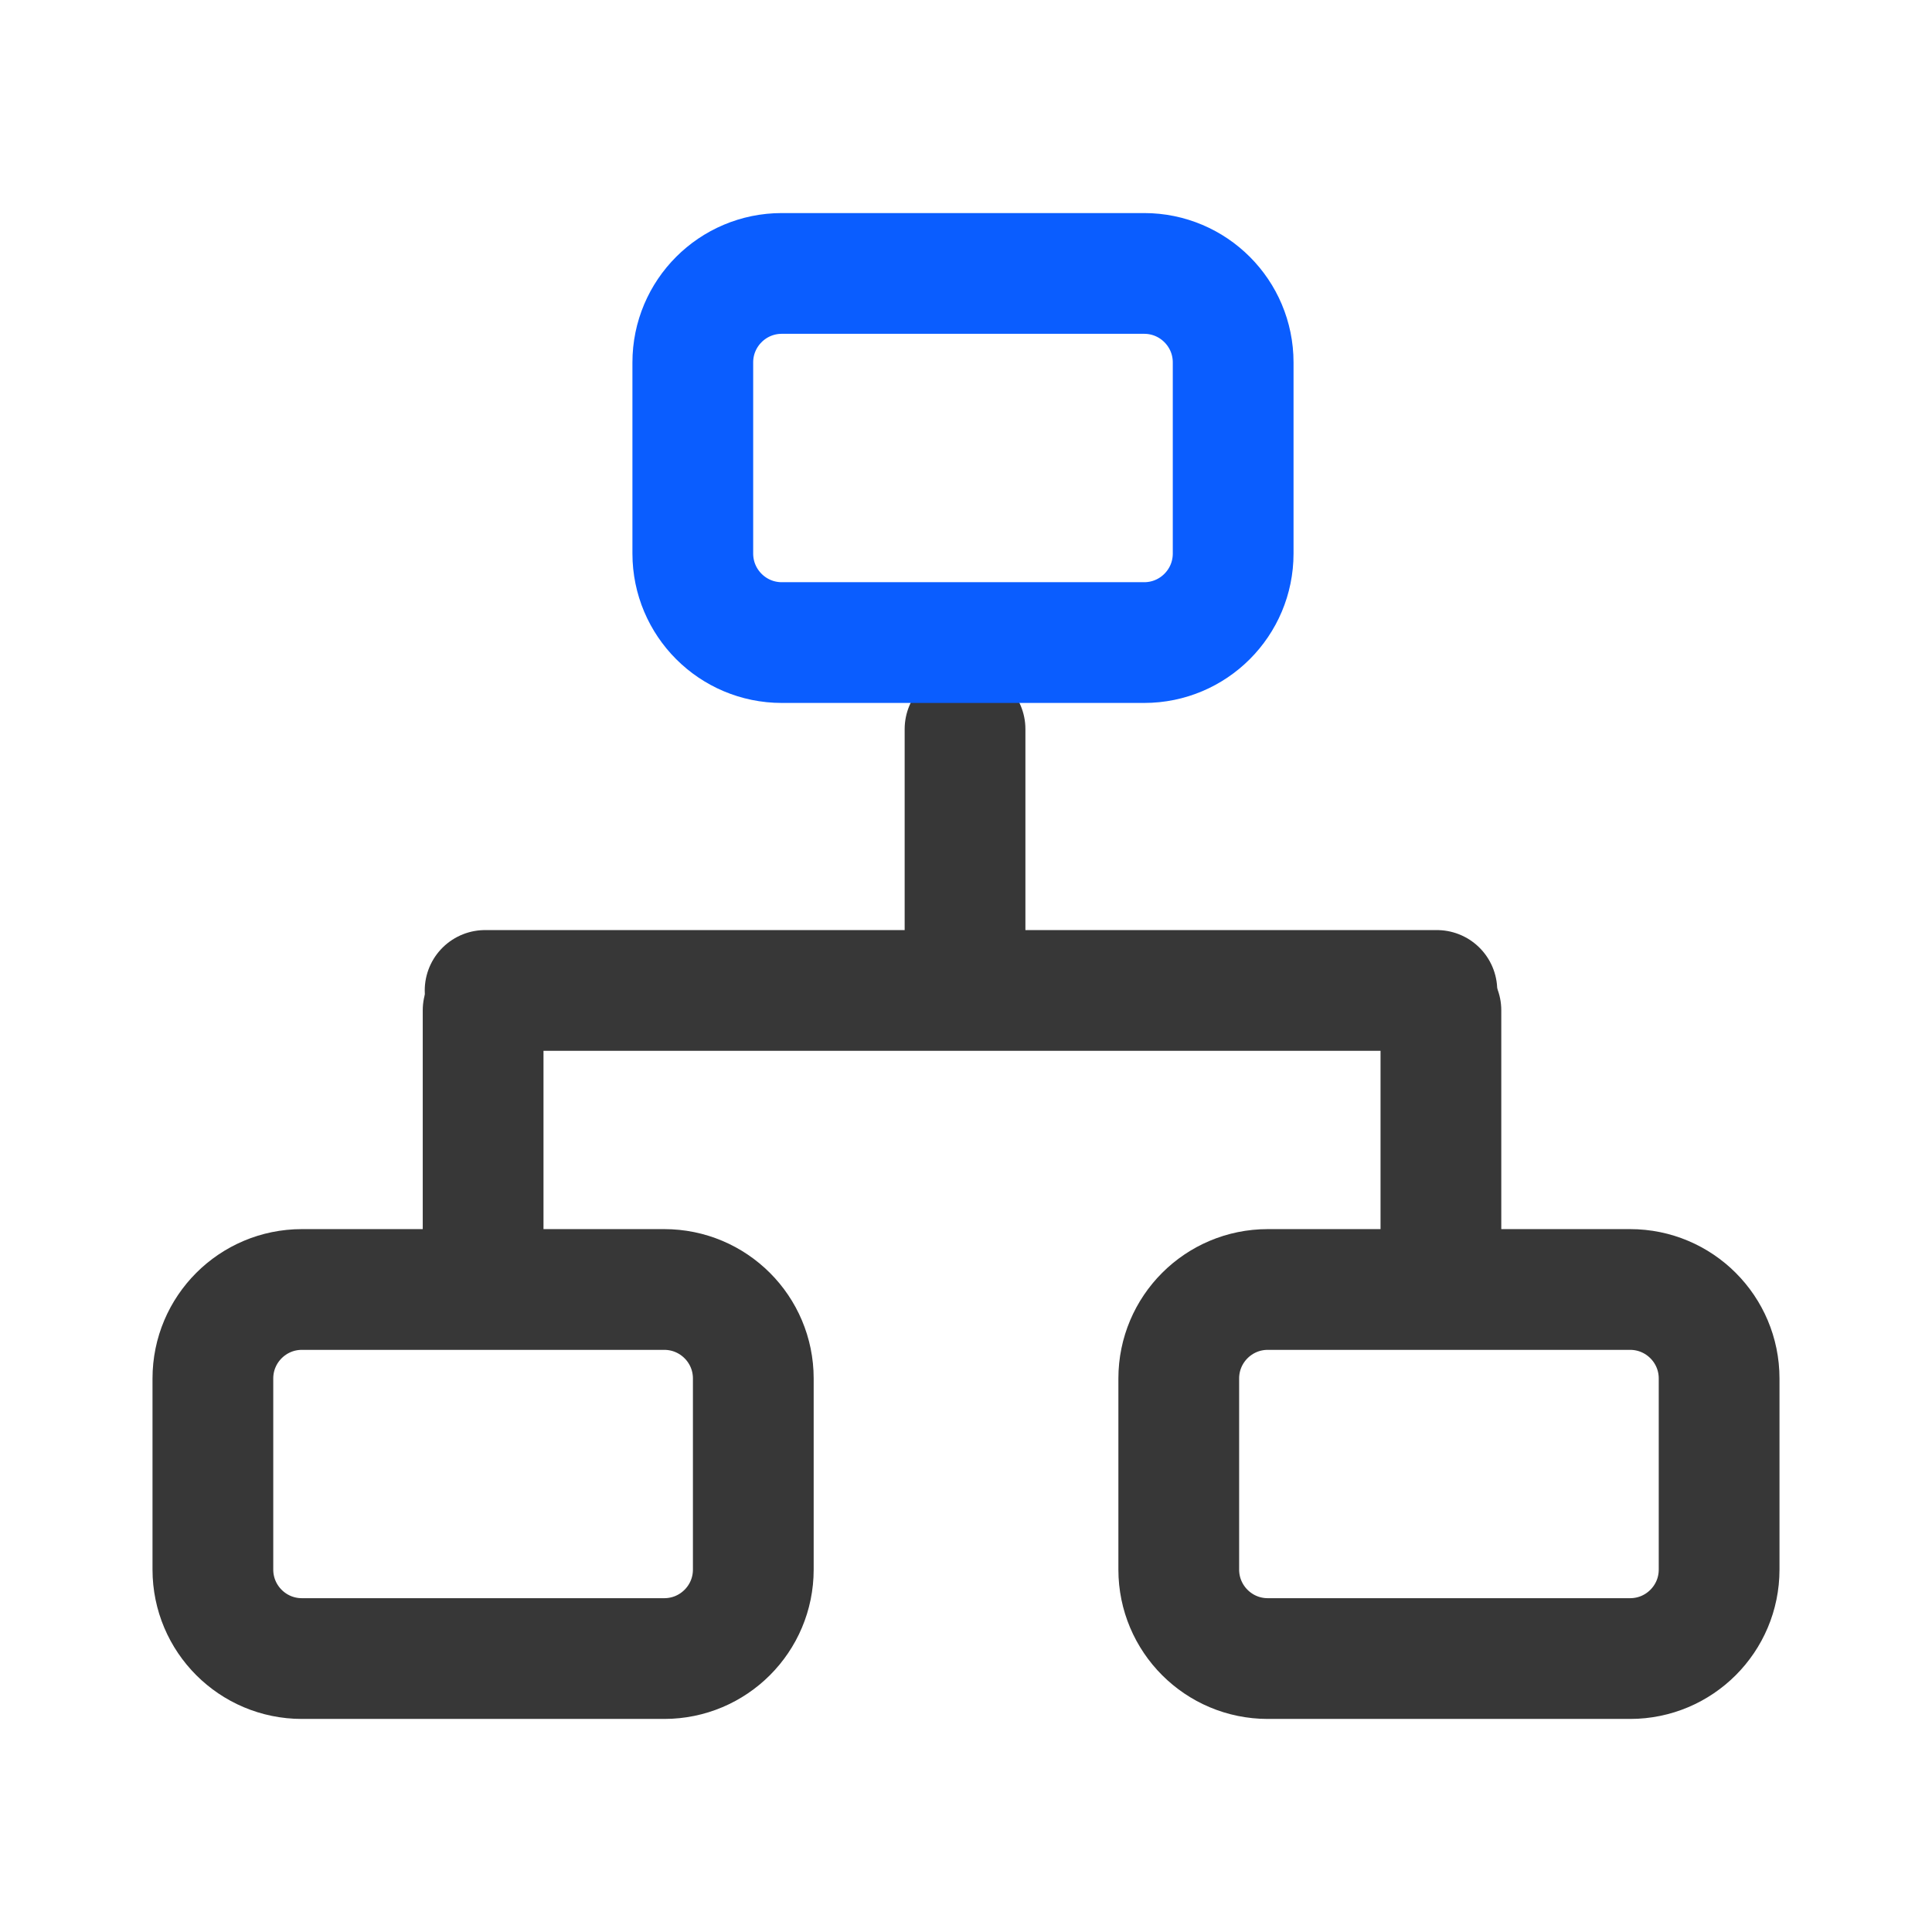
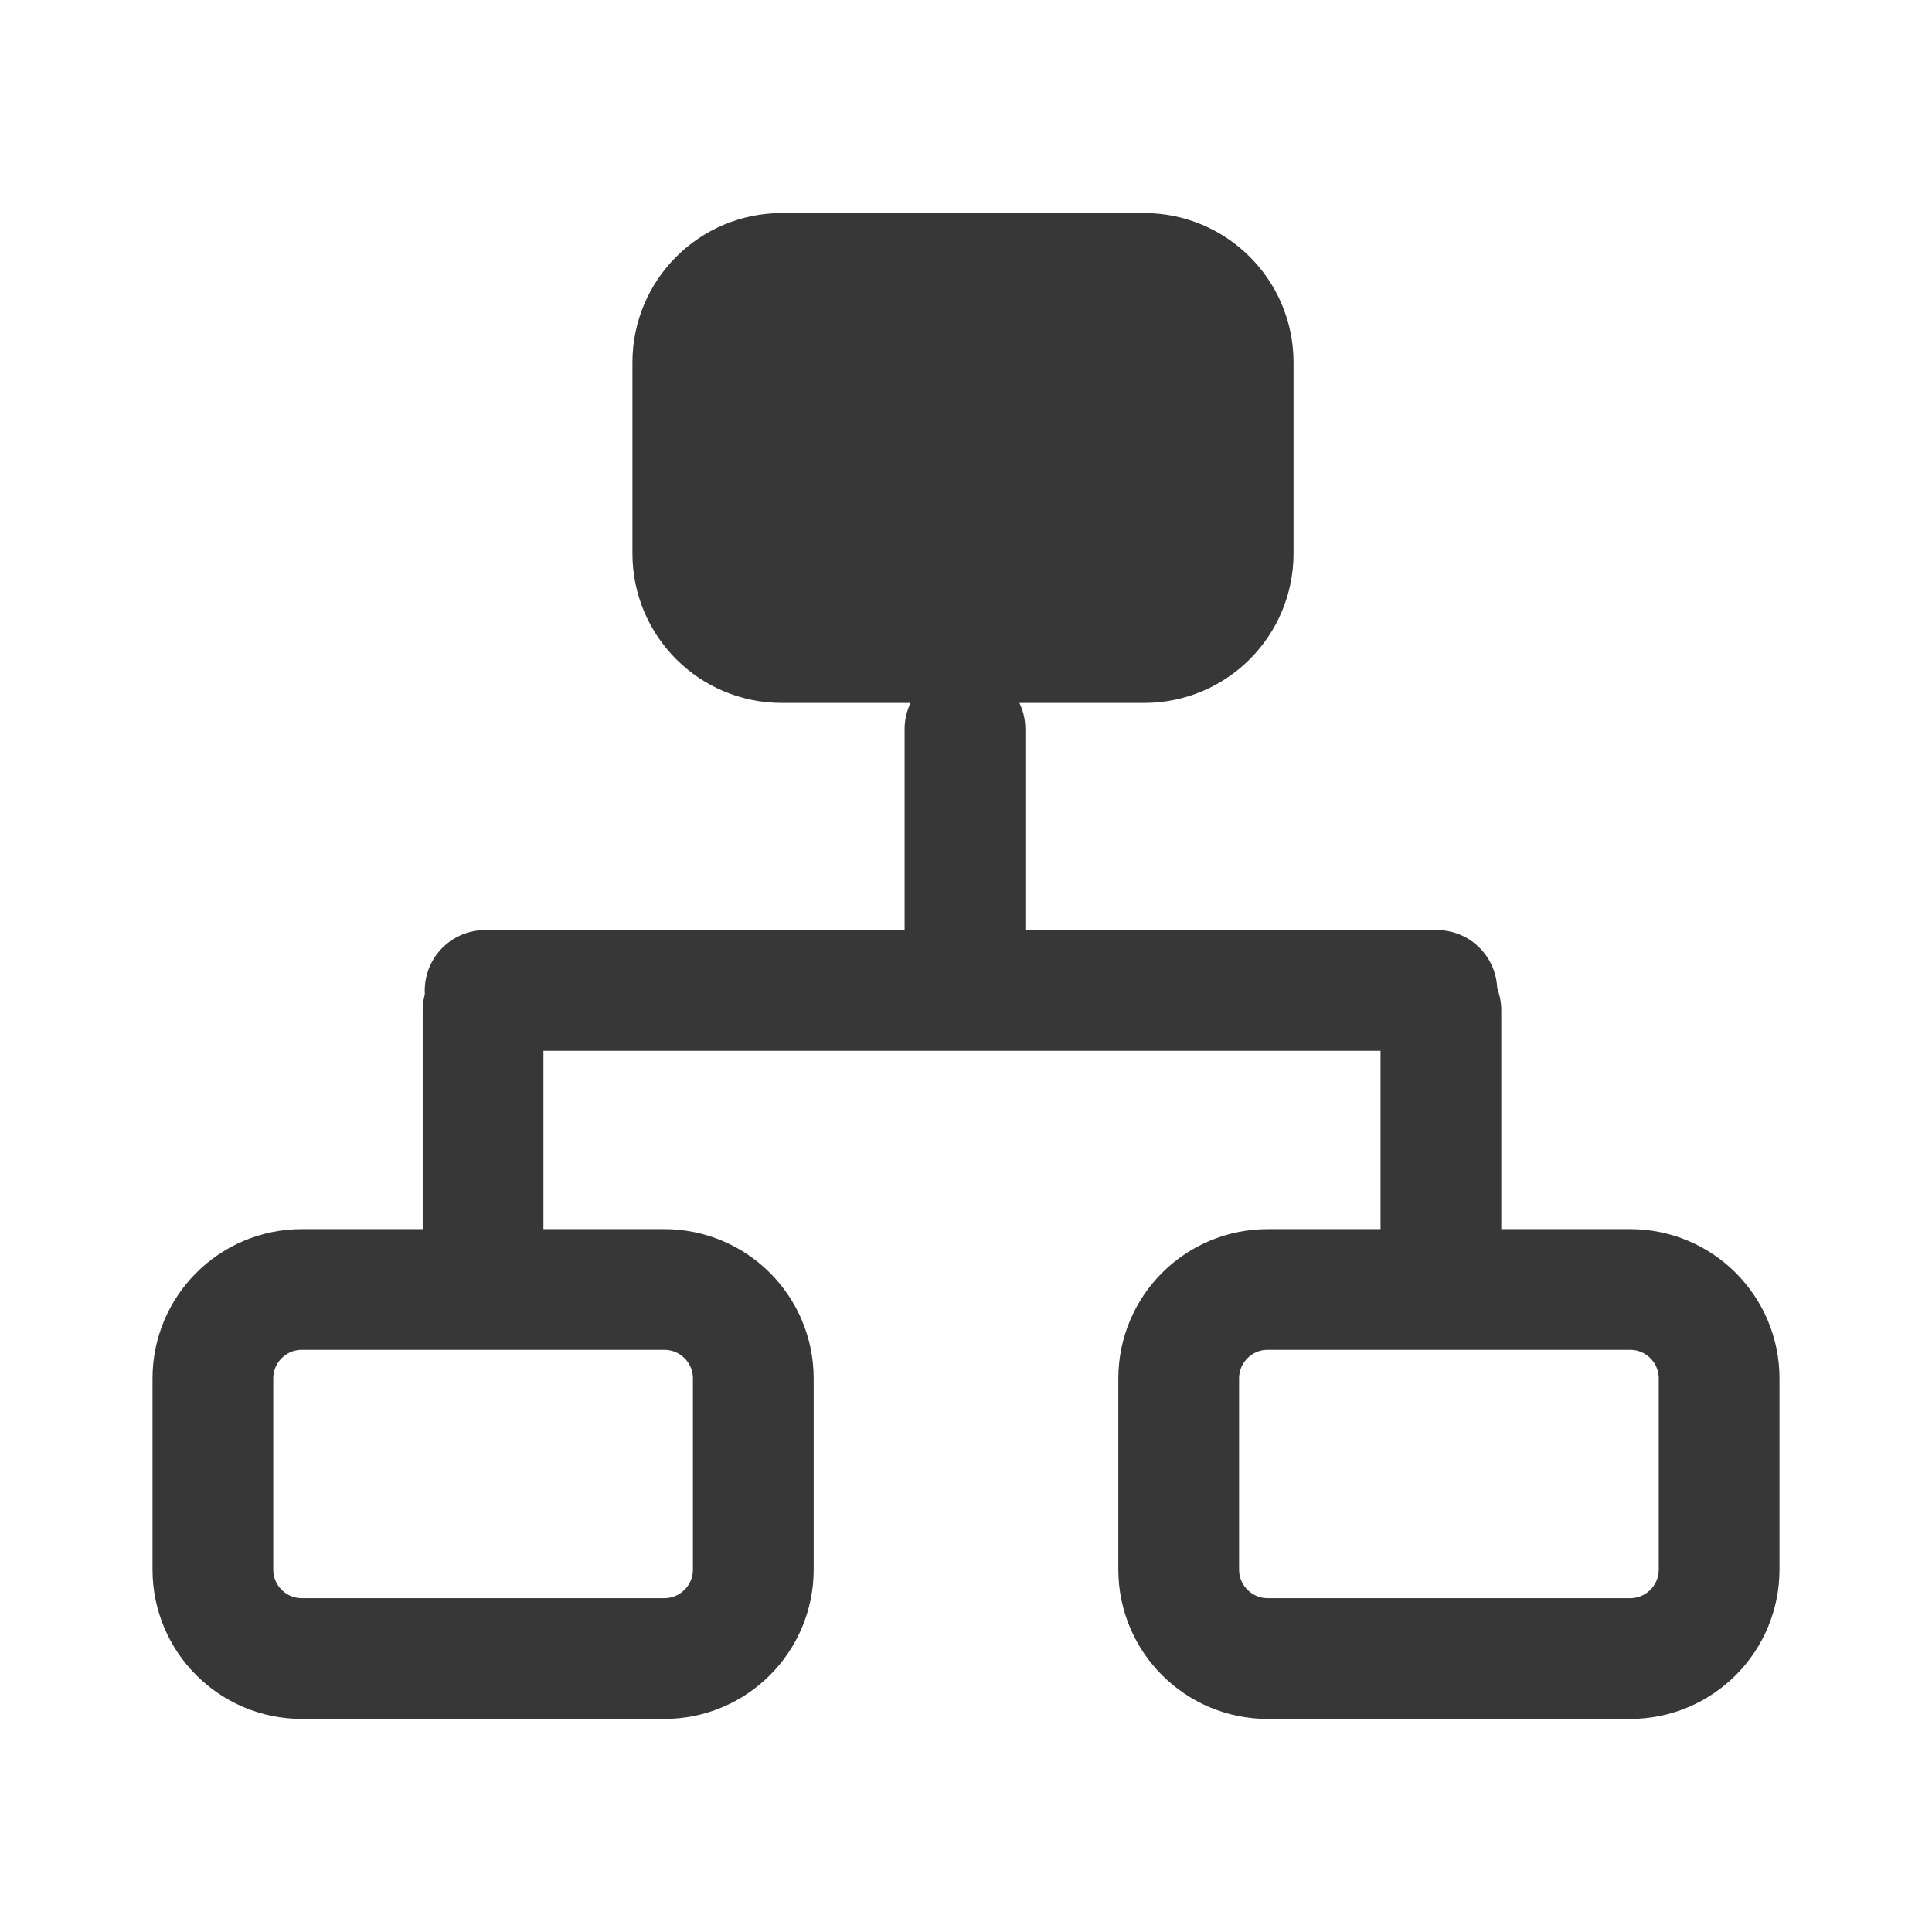
- <svg xmlns="http://www.w3.org/2000/svg" width="32" height="32" viewBox="-2 -3.003 32 32" fill="none">
+ <svg xmlns="http://www.w3.org/2000/svg" width="32" height="32" viewBox="-2.000 -3.003 32 32" fill="none">
  <g id="Content_STROKE">
    <path id="Vector" d="M6.035 13.402H21.799" stroke="#373737" stroke-width="2" stroke-linecap="round" stroke-linejoin="round" />
-     <path id="Vector_2" d="M6.002 13.731L6.002 17.837" stroke="#373737" stroke-width="2" stroke-linecap="round" stroke-linejoin="round" />
+     <path id="Vector_2" d="M6.001 13.731L6.001 17.837" stroke="#373737" stroke-width="2" stroke-linecap="round" stroke-linejoin="round" />
    <path id="Vector_3" d="M21.866 13.731V17.837" stroke="#373737" stroke-width="2" stroke-linecap="round" stroke-linejoin="round" />
    <path id="Vector_4" d="M9.002 18.355H3C2.186 18.355 1.526 19.015 1.526 19.829V22.994C1.526 23.808 2.186 24.468 3 24.468H9.002C9.817 24.468 10.477 23.808 10.477 22.994V19.829C10.477 19.015 9.817 18.355 9.002 18.355Z" stroke="#373737" stroke-width="2" stroke-linecap="round" stroke-linejoin="round" />
-     <path id="Vector_5" d="M25 18.355H18.998C18.184 18.355 17.524 19.015 17.524 19.829V22.994C17.524 23.808 18.184 24.468 18.998 24.468H25C25.814 24.468 26.474 23.808 26.474 22.994V19.829C26.474 19.015 25.814 18.355 25 18.355Z" stroke="#373737" stroke-width="2" stroke-linecap="round" stroke-linejoin="round" />
-     <path id="Vector_6" d="M13.984 9.073L13.984 13.178" stroke="#373737" stroke-width="2" stroke-linecap="round" stroke-linejoin="round" />
-     <path id="Vector_7" d="M16.951 1.526H10.949C10.135 1.526 9.475 2.186 9.475 3V6.165C9.475 6.98 10.135 7.64 10.949 7.64H16.951C17.765 7.64 18.425 6.98 18.425 6.165V3C18.425 2.186 17.765 1.526 16.951 1.526Z" stroke="#0A5DFF" stroke-width="2" stroke-miterlimit="10" />
+     <path id="Vector_5" d="M25 18.355H18.998C18.183 18.355 17.523 19.015 17.523 19.829V22.994C17.523 23.808 18.183 24.468 18.998 24.468H25C25.814 24.468 26.474 23.808 26.474 22.994V19.829C26.474 19.015 25.814 18.355 25 18.355Z" stroke="#373737" stroke-width="2" stroke-linecap="round" stroke-linejoin="round" />
+     <path id="Vector_6" d="M13.983 9.073L13.983 13.178" stroke="#373737" stroke-width="2" stroke-linecap="round" stroke-linejoin="round" />
+     <path id="Vector_7" d="M16.951 1.526H10.949C10.135 1.526 9.475 2.186 9.475 3V6.165C9.475 6.98 10.135 7.64 10.949 7.64H16.951C17.765 7.64 18.425 6.98 18.425 6.165V3C18.425 2.186 17.765 1.526 16.951 1.526Z" fill="#373737" stroke="#373737" stroke-width="2" stroke-miterlimit="10" />
  </g>
</svg>
